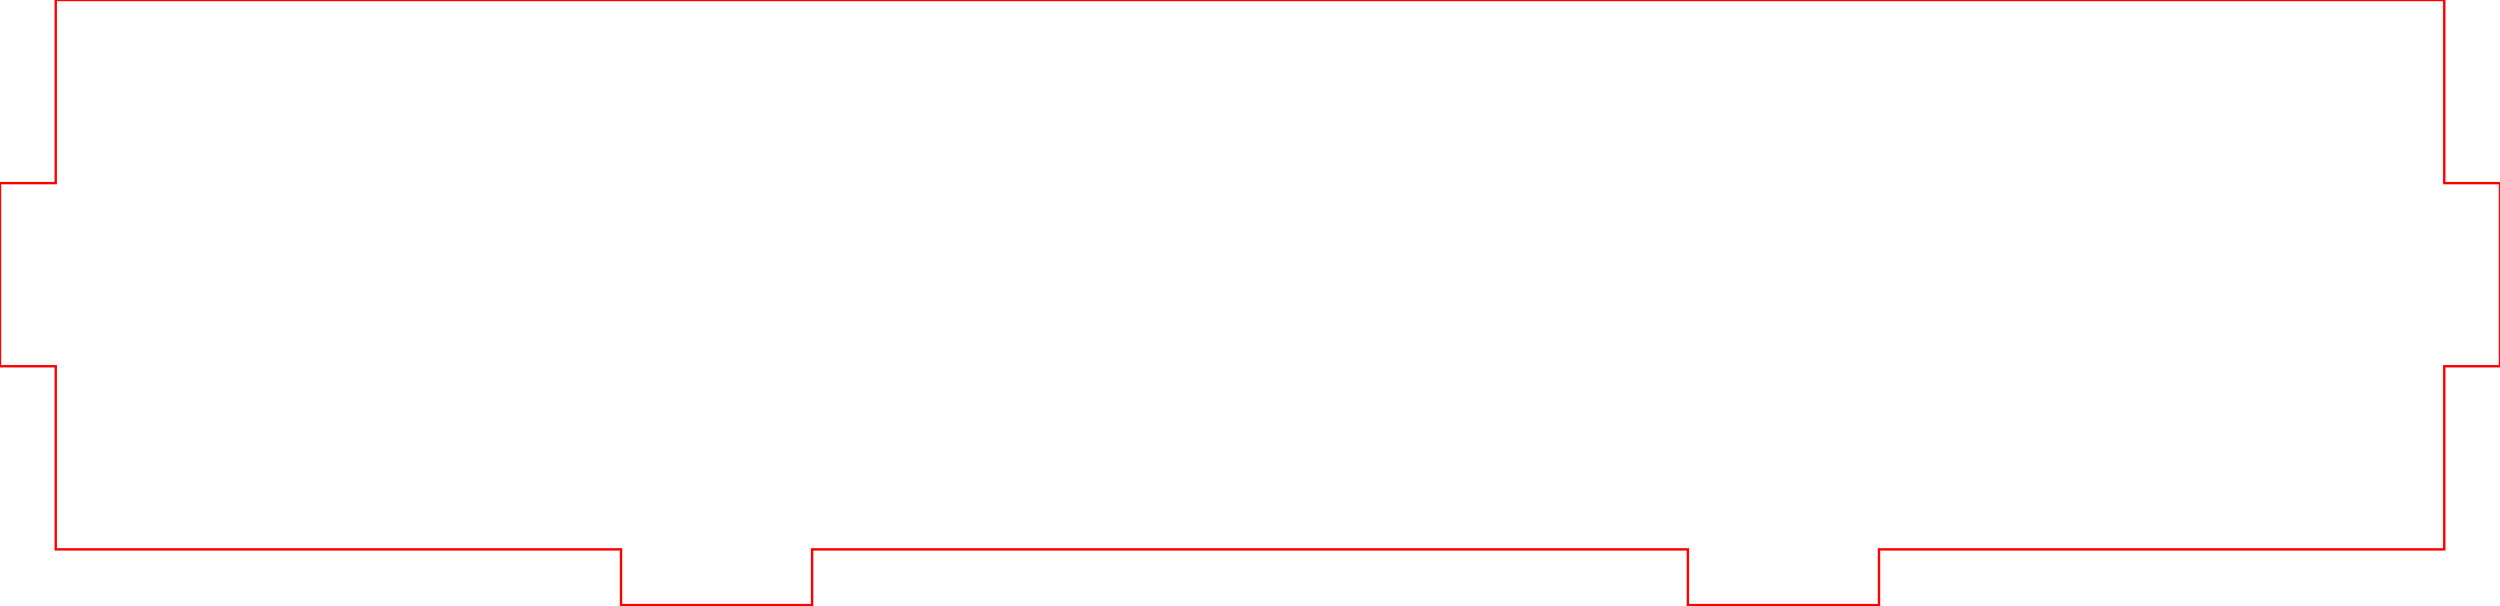
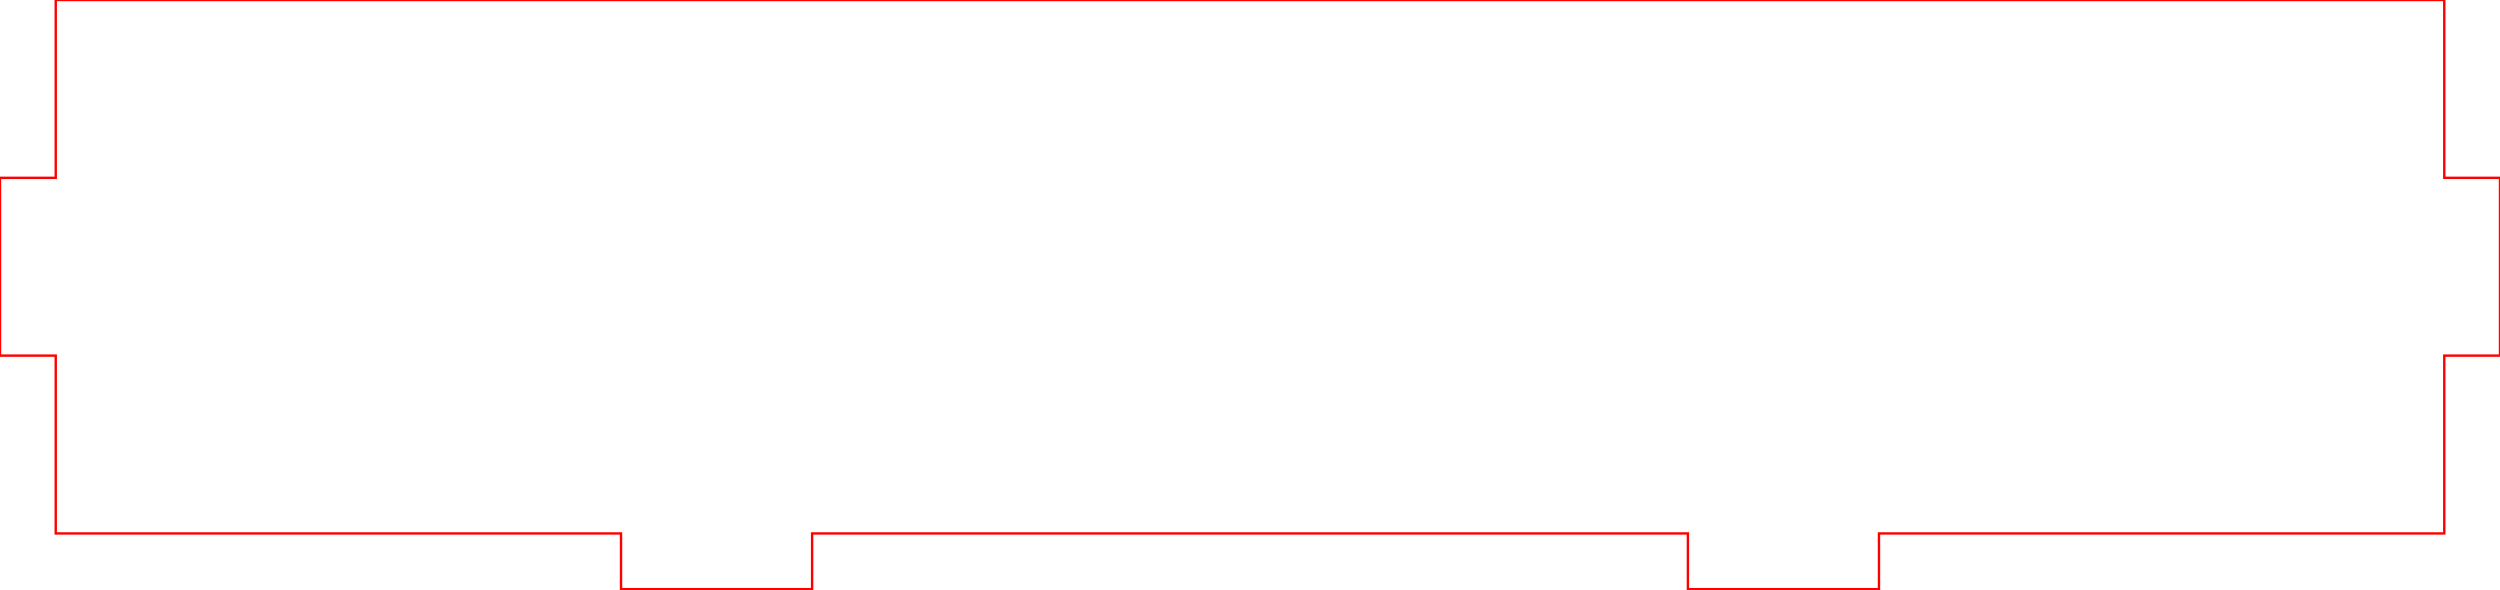
- <svg xmlns="http://www.w3.org/2000/svg" width="157mm" height="38mm" viewBox="0 0 157 38">
+ <svg xmlns="http://www.w3.org/2000/svg" width="157mm" height="37mm" viewBox="0 0 157 37">
  <g>
-     <polygon points="3.5,0 153.5,0 153.5,11.5 157,11.5 157,23 153.5,23 153.5,34.5 118,34.5 118,38 106,38 106,34.5 51,34.5 51,38 39,38 39,34.5 3.5,34.5 3.5,23 0,23 0,11.5 3.5,11.5" fill="none" stroke="#ff0000" stroke-width="0.15" />
+     <polygon points="3.5,0 153.5,0 153.5,11.167 157,11.167 157,22.333 153.5,22.333 153.5,33.5 118,33.5 118,37 106,37 106,33.5 51,33.5 51,37 39,37 39,33.5 3.5,33.5 3.5,22.333 0,22.333 0,11.167 3.5,11.167" fill="none" stroke="#ff0000" stroke-width="0.15" />
  </g>
</svg>
